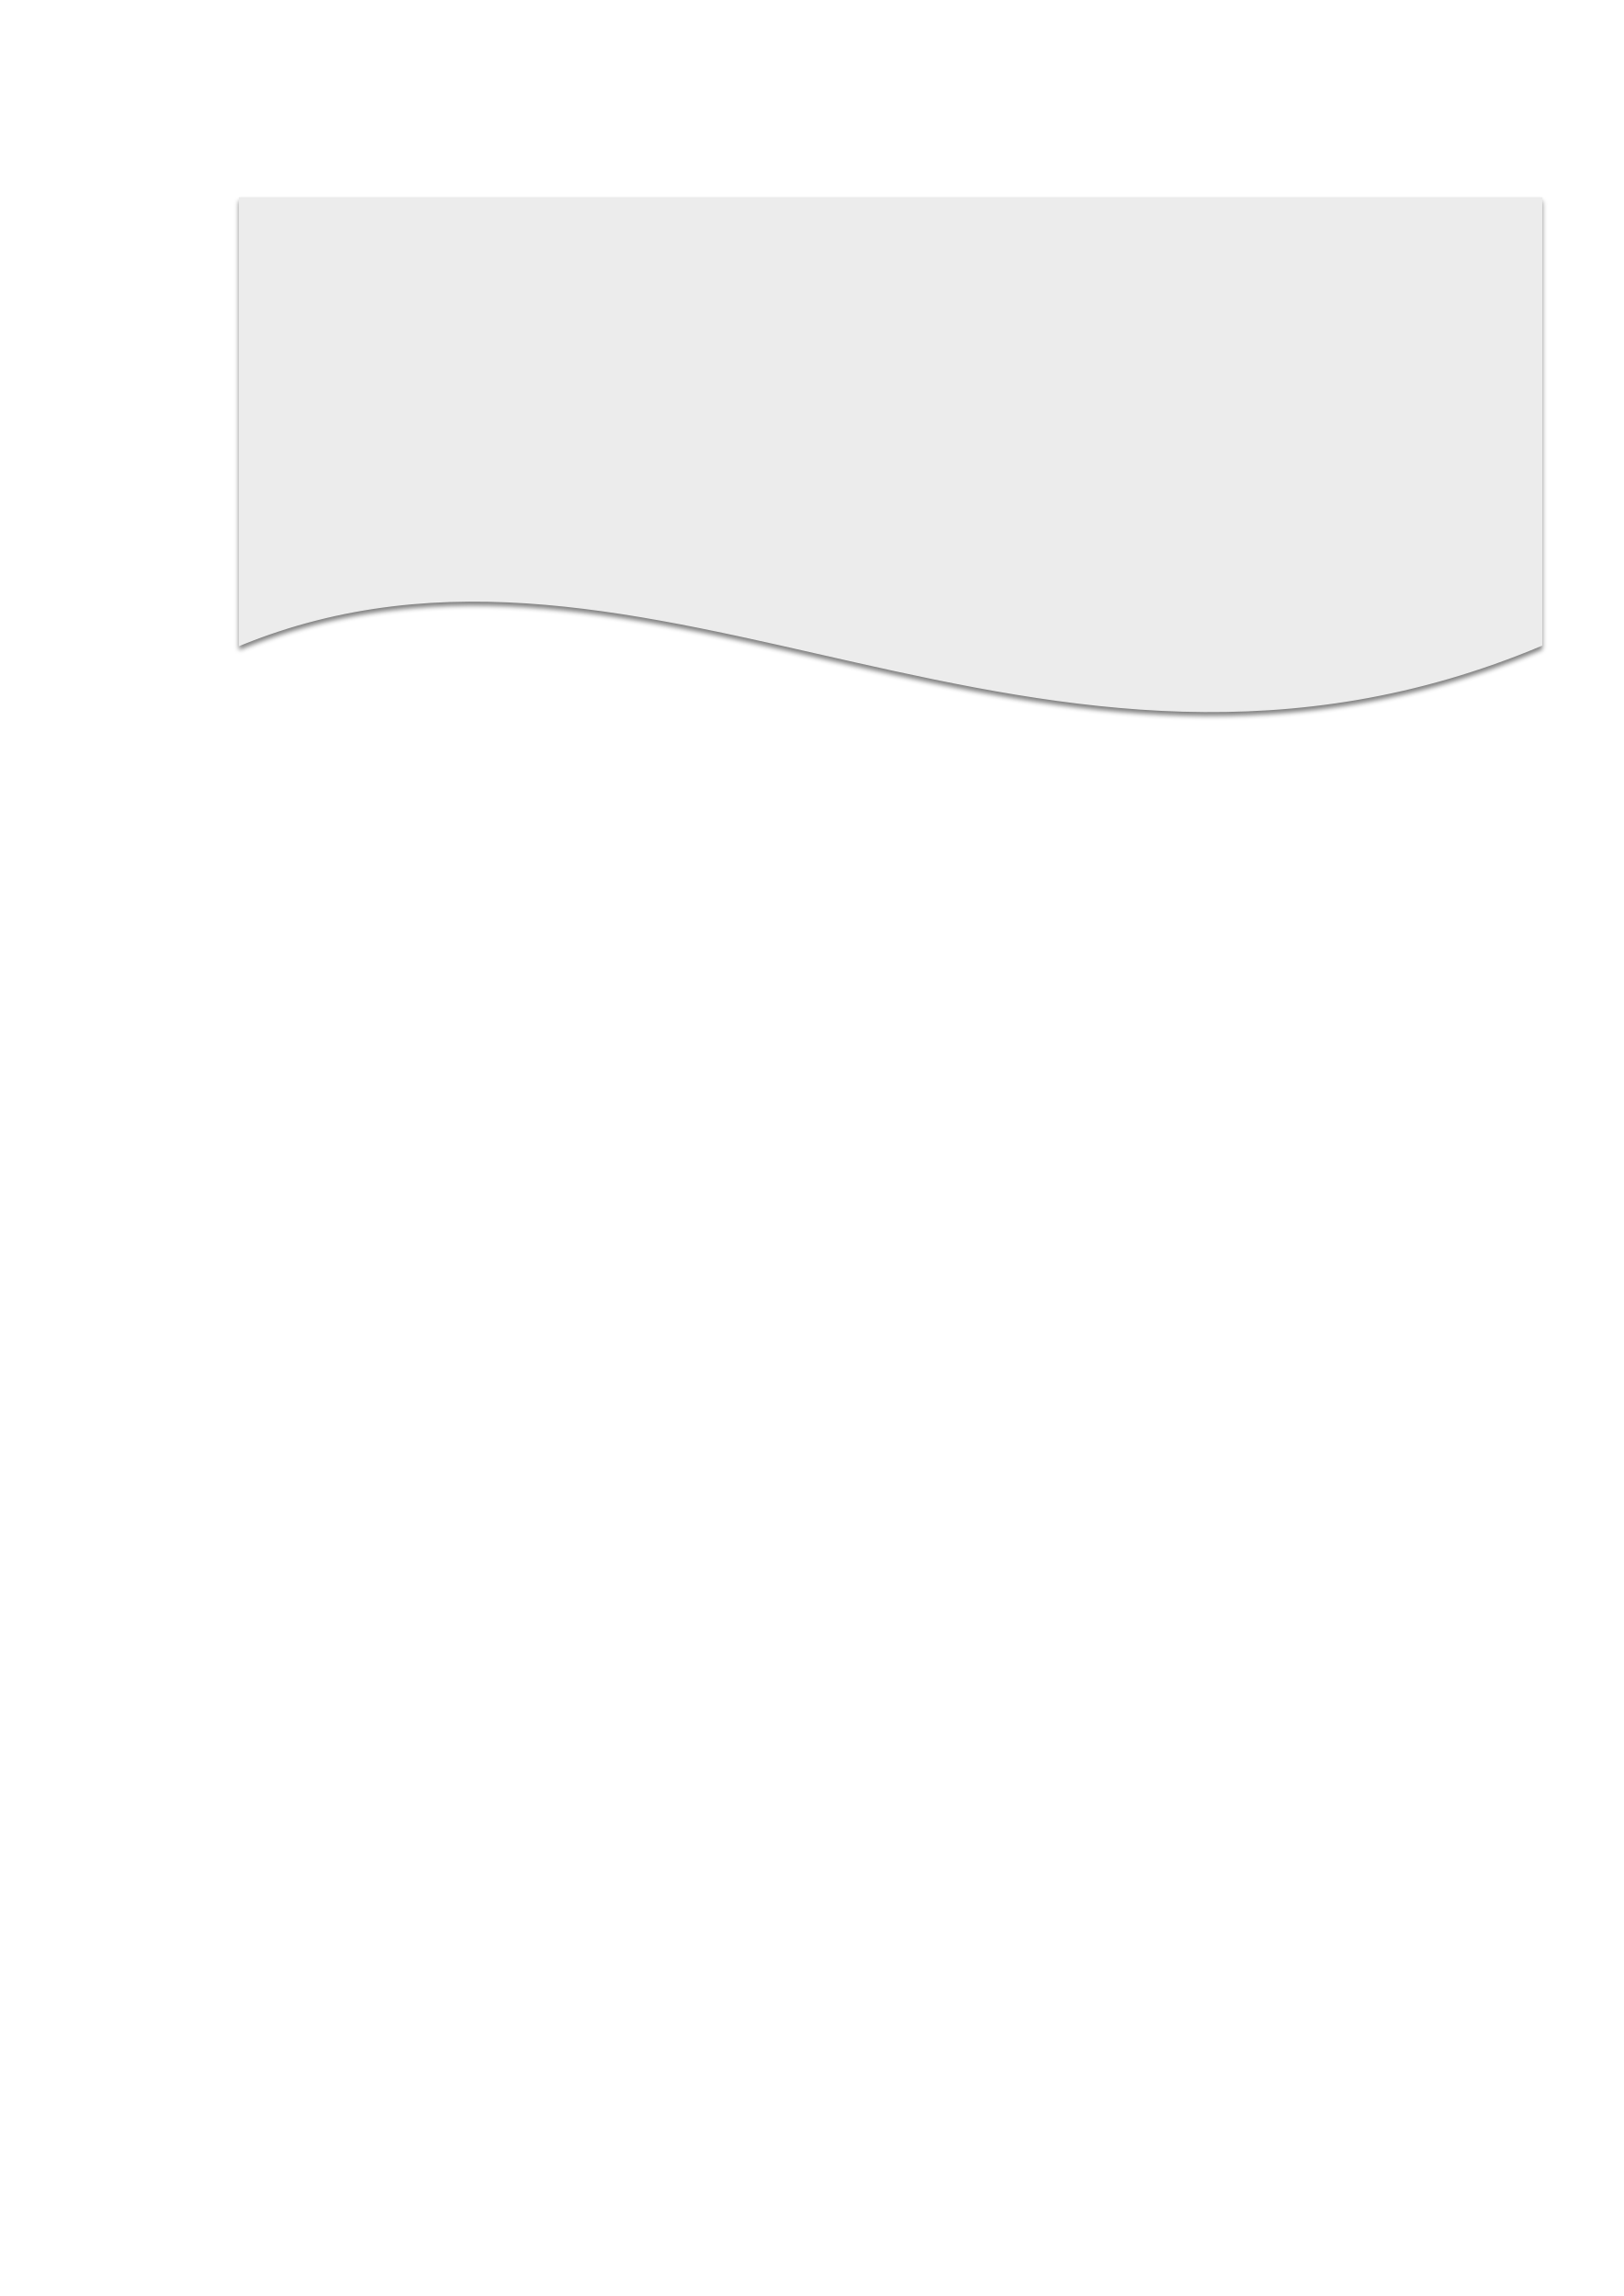
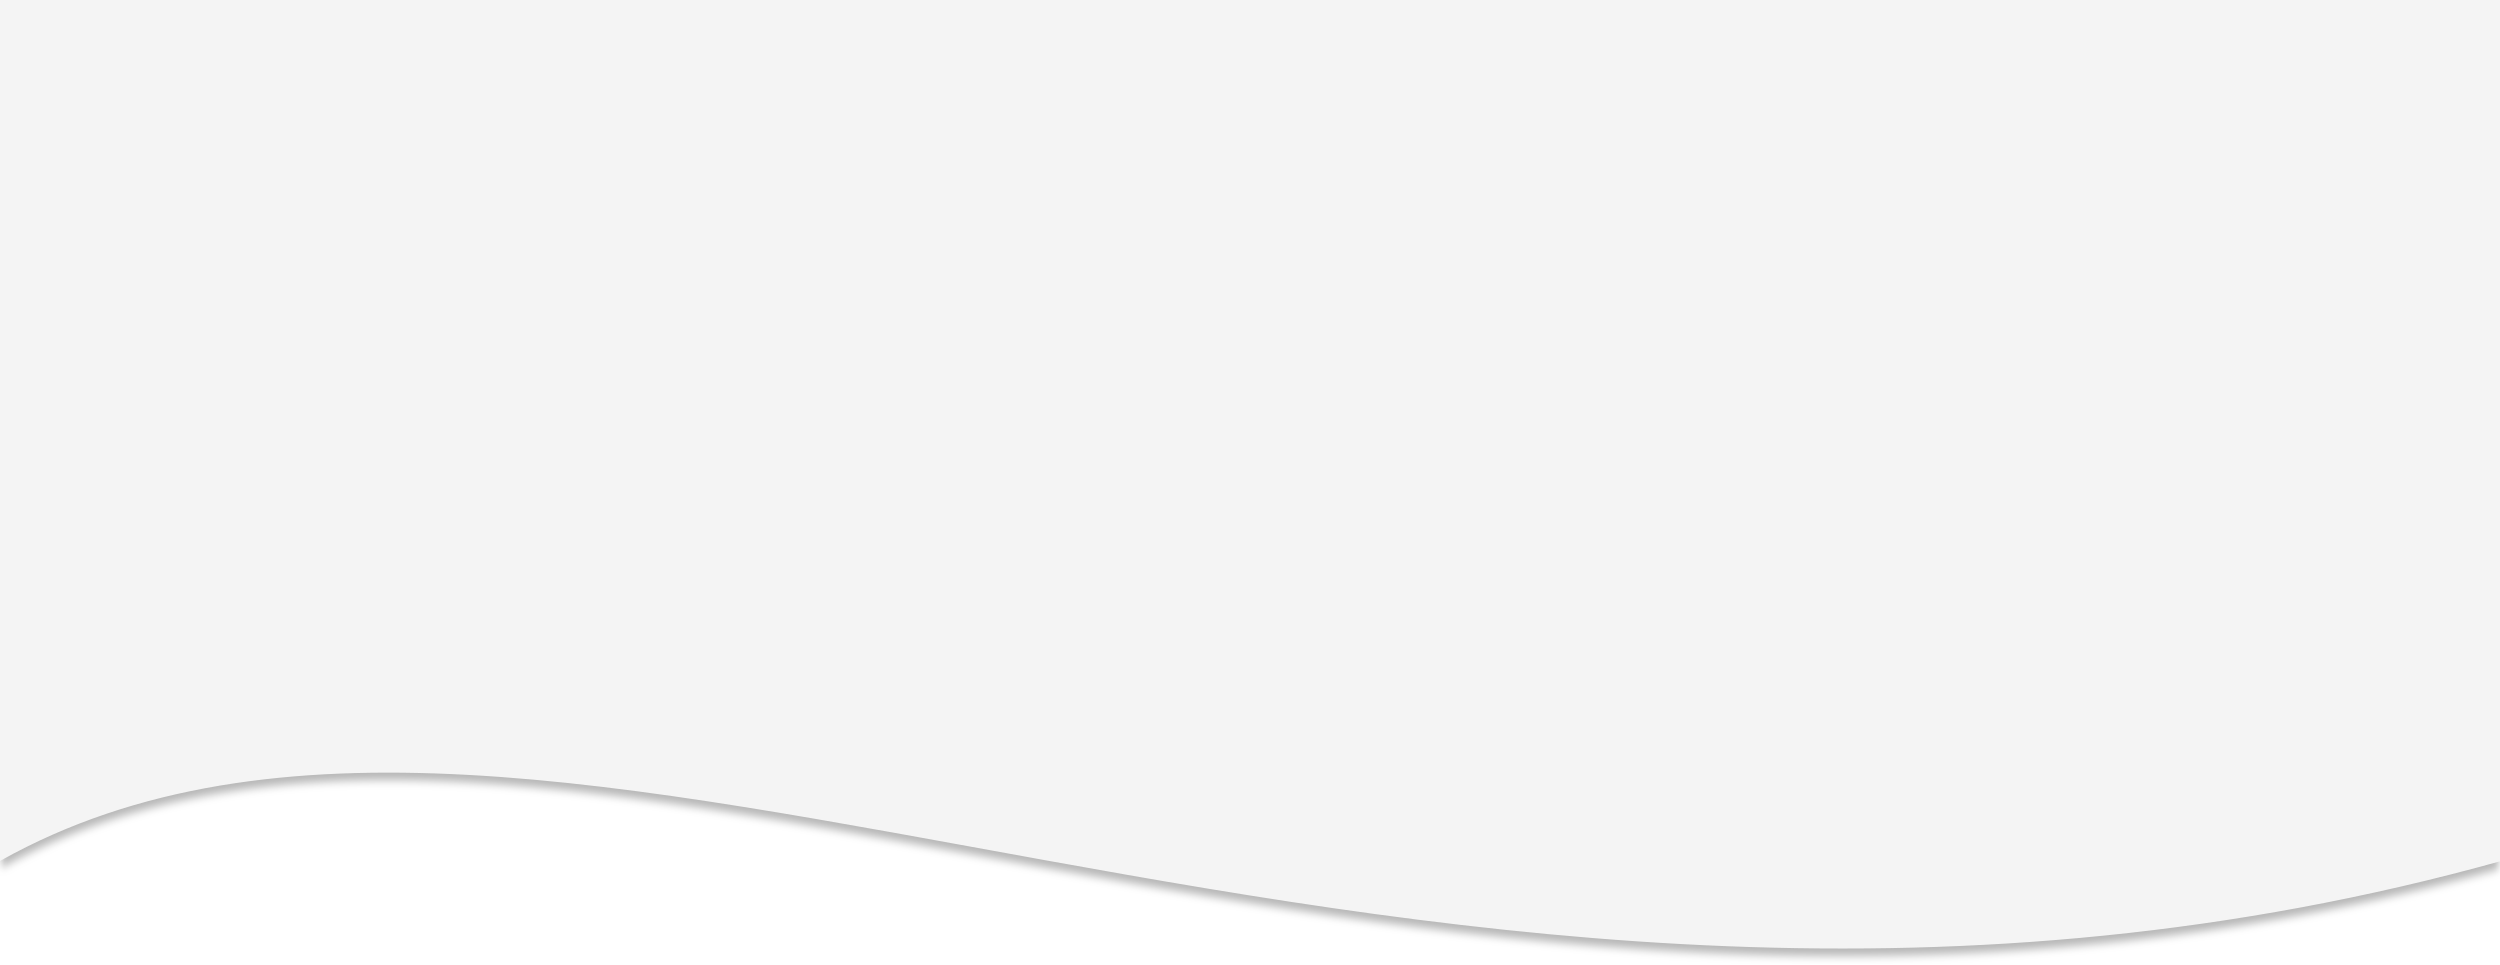
- <svg xmlns="http://www.w3.org/2000/svg" id="svg8" version="1.1" viewBox="0 0 210 297" height="297mm" width="210mm">
+ <svg xmlns="http://www.w3.org/2000/svg" width="168.259mm" height="64.899mm" viewBox="0 0 168.259 64.899" version="1.1" id="svg8">
  <defs id="defs2">
-     <filter id="filter996" style="color-interpolation-filters:sRGB;">
-       <feFlood id="feFlood986" result="flood" flood-color="rgb(0,0,0)" flood-opacity="0.498" />
-       <feComposite id="feComposite988" result="composite1" operator="in" in2="SourceGraphic" in="flood" />
-       <feGaussianBlur id="feGaussianBlur990" result="blur" stdDeviation="0.3" in="composite1" />
-       <feOffset id="feOffset992" result="offset" dy="0.5" dx="-2.77556e-17" />
-       <feComposite id="feComposite994" result="composite2" operator="over" in2="offset" in="SourceGraphic" />
+     <filter style="color-interpolation-filters:sRGB" id="filter996">
+       <feFlood flood-opacity="0.498" flood-color="rgb(0,0,0)" result="flood" id="feFlood986" />
+       <feComposite in="flood" in2="SourceGraphic" operator="in" result="composite1" id="feComposite988" />
+       <feGaussianBlur in="composite1" stdDeviation="0.3" result="blur" id="feGaussianBlur990" />
+       <feOffset dx="-2.77556e-17" dy="0.5" result="offset" id="feOffset992" />
+       <feComposite in="SourceGraphic" in2="offset" operator="over" result="composite2" id="feComposite994" />
    </filter>
+     <clipPath clipPathUnits="userSpaceOnUse" id="clipPath1050">
+       <rect style="opacity:0.568;fill:#ececec;fill-opacity:1;stroke:#ececec;stroke-width:0.2;stroke-miterlimit:4;stroke-dasharray:none;stroke-opacity:1" id="rect1052" width="168.259" height="64.899" x="20.033" y="6.525" />
+     </clipPath>
  </defs>
-   <g id="layer1">
-     <path id="rect815" d="M 30.994,25.613 H 199.382 v 57.83 c -65.195,27.434 -115.36,-21.727 -168.388,0 z" style="opacity:1;fill:#ececec;fill-opacity:1;stroke:#ececec;stroke-width:0.2;stroke-miterlimit:4;stroke-dasharray:none;stroke-opacity:1;filter:url(#filter996)" />
+   <g id="layer1" transform="translate(-20.03274,-6.525297)">
+     <path style="opacity:0.568;fill:#ececec;fill-opacity:1;stroke:#ececec;stroke-width:0.2;stroke-miterlimit:4;stroke-dasharray:none;stroke-opacity:1;filter:url(#filter996)" d="M 20.033,6.525 H 188.421 V 64.356 c -73.346,20.485 -131.664,-20.524 -168.388,0 z" id="rect815" clip-path="url(#clipPath1050)" />
  </g>
</svg>
